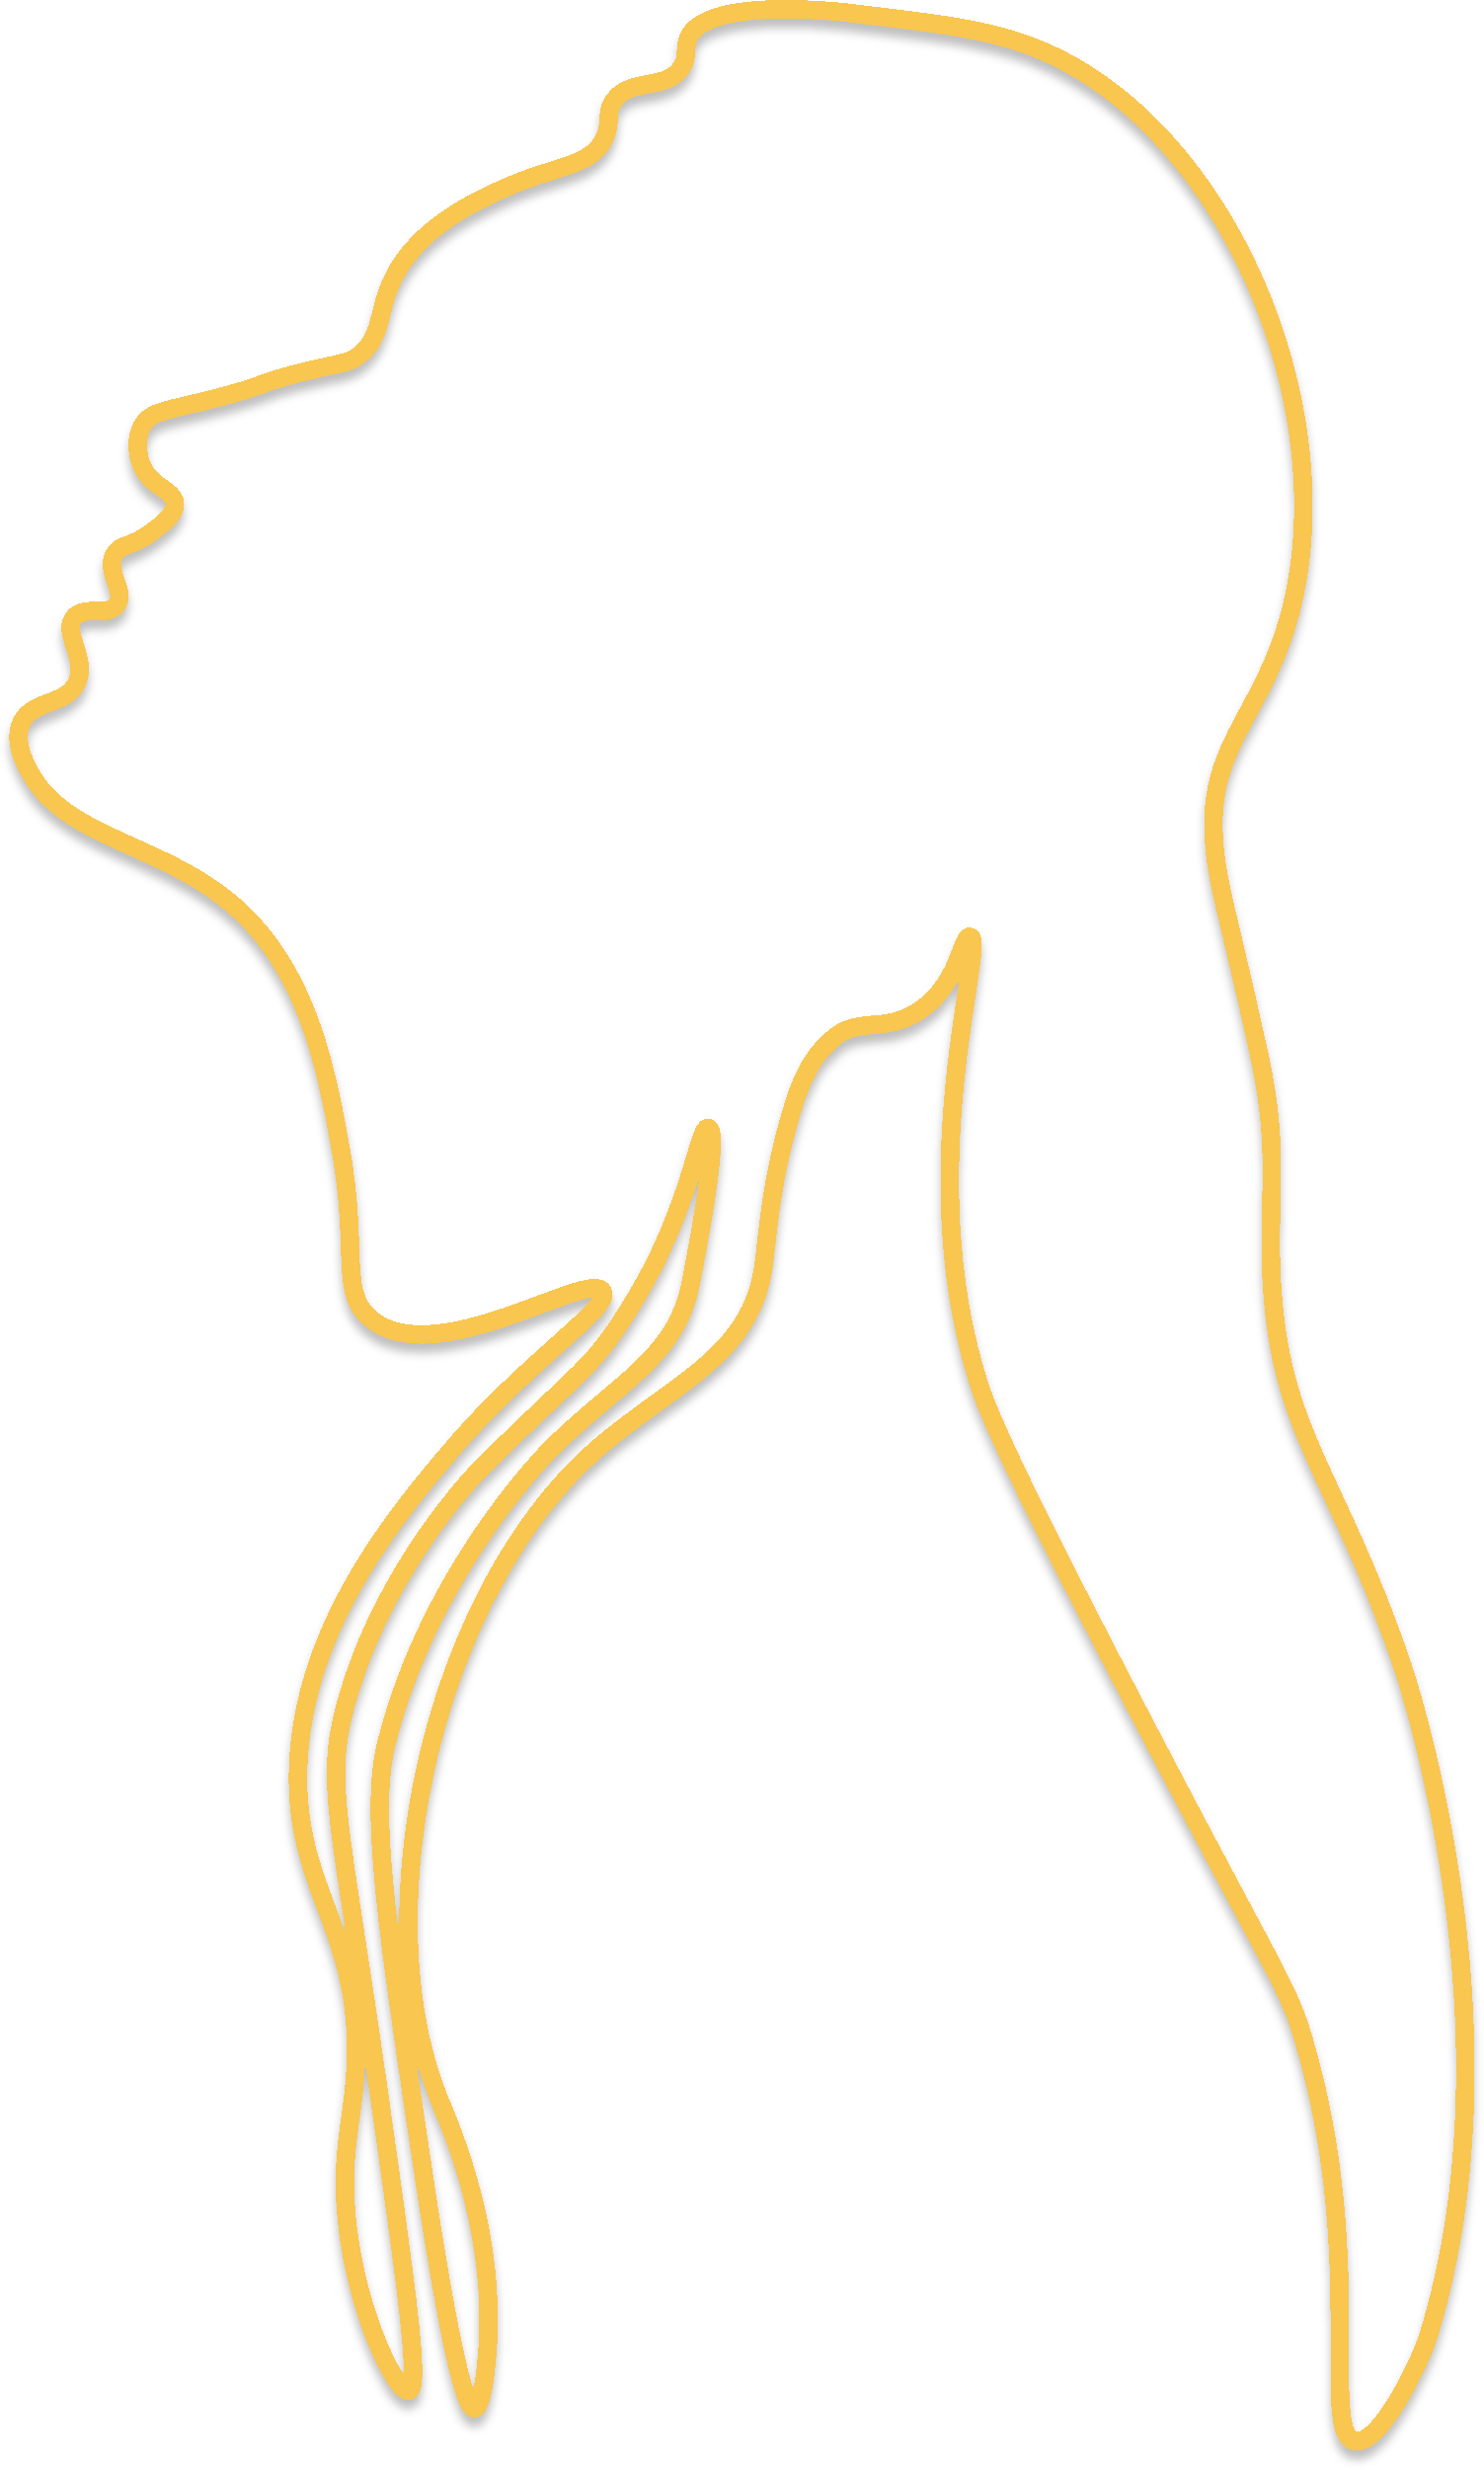
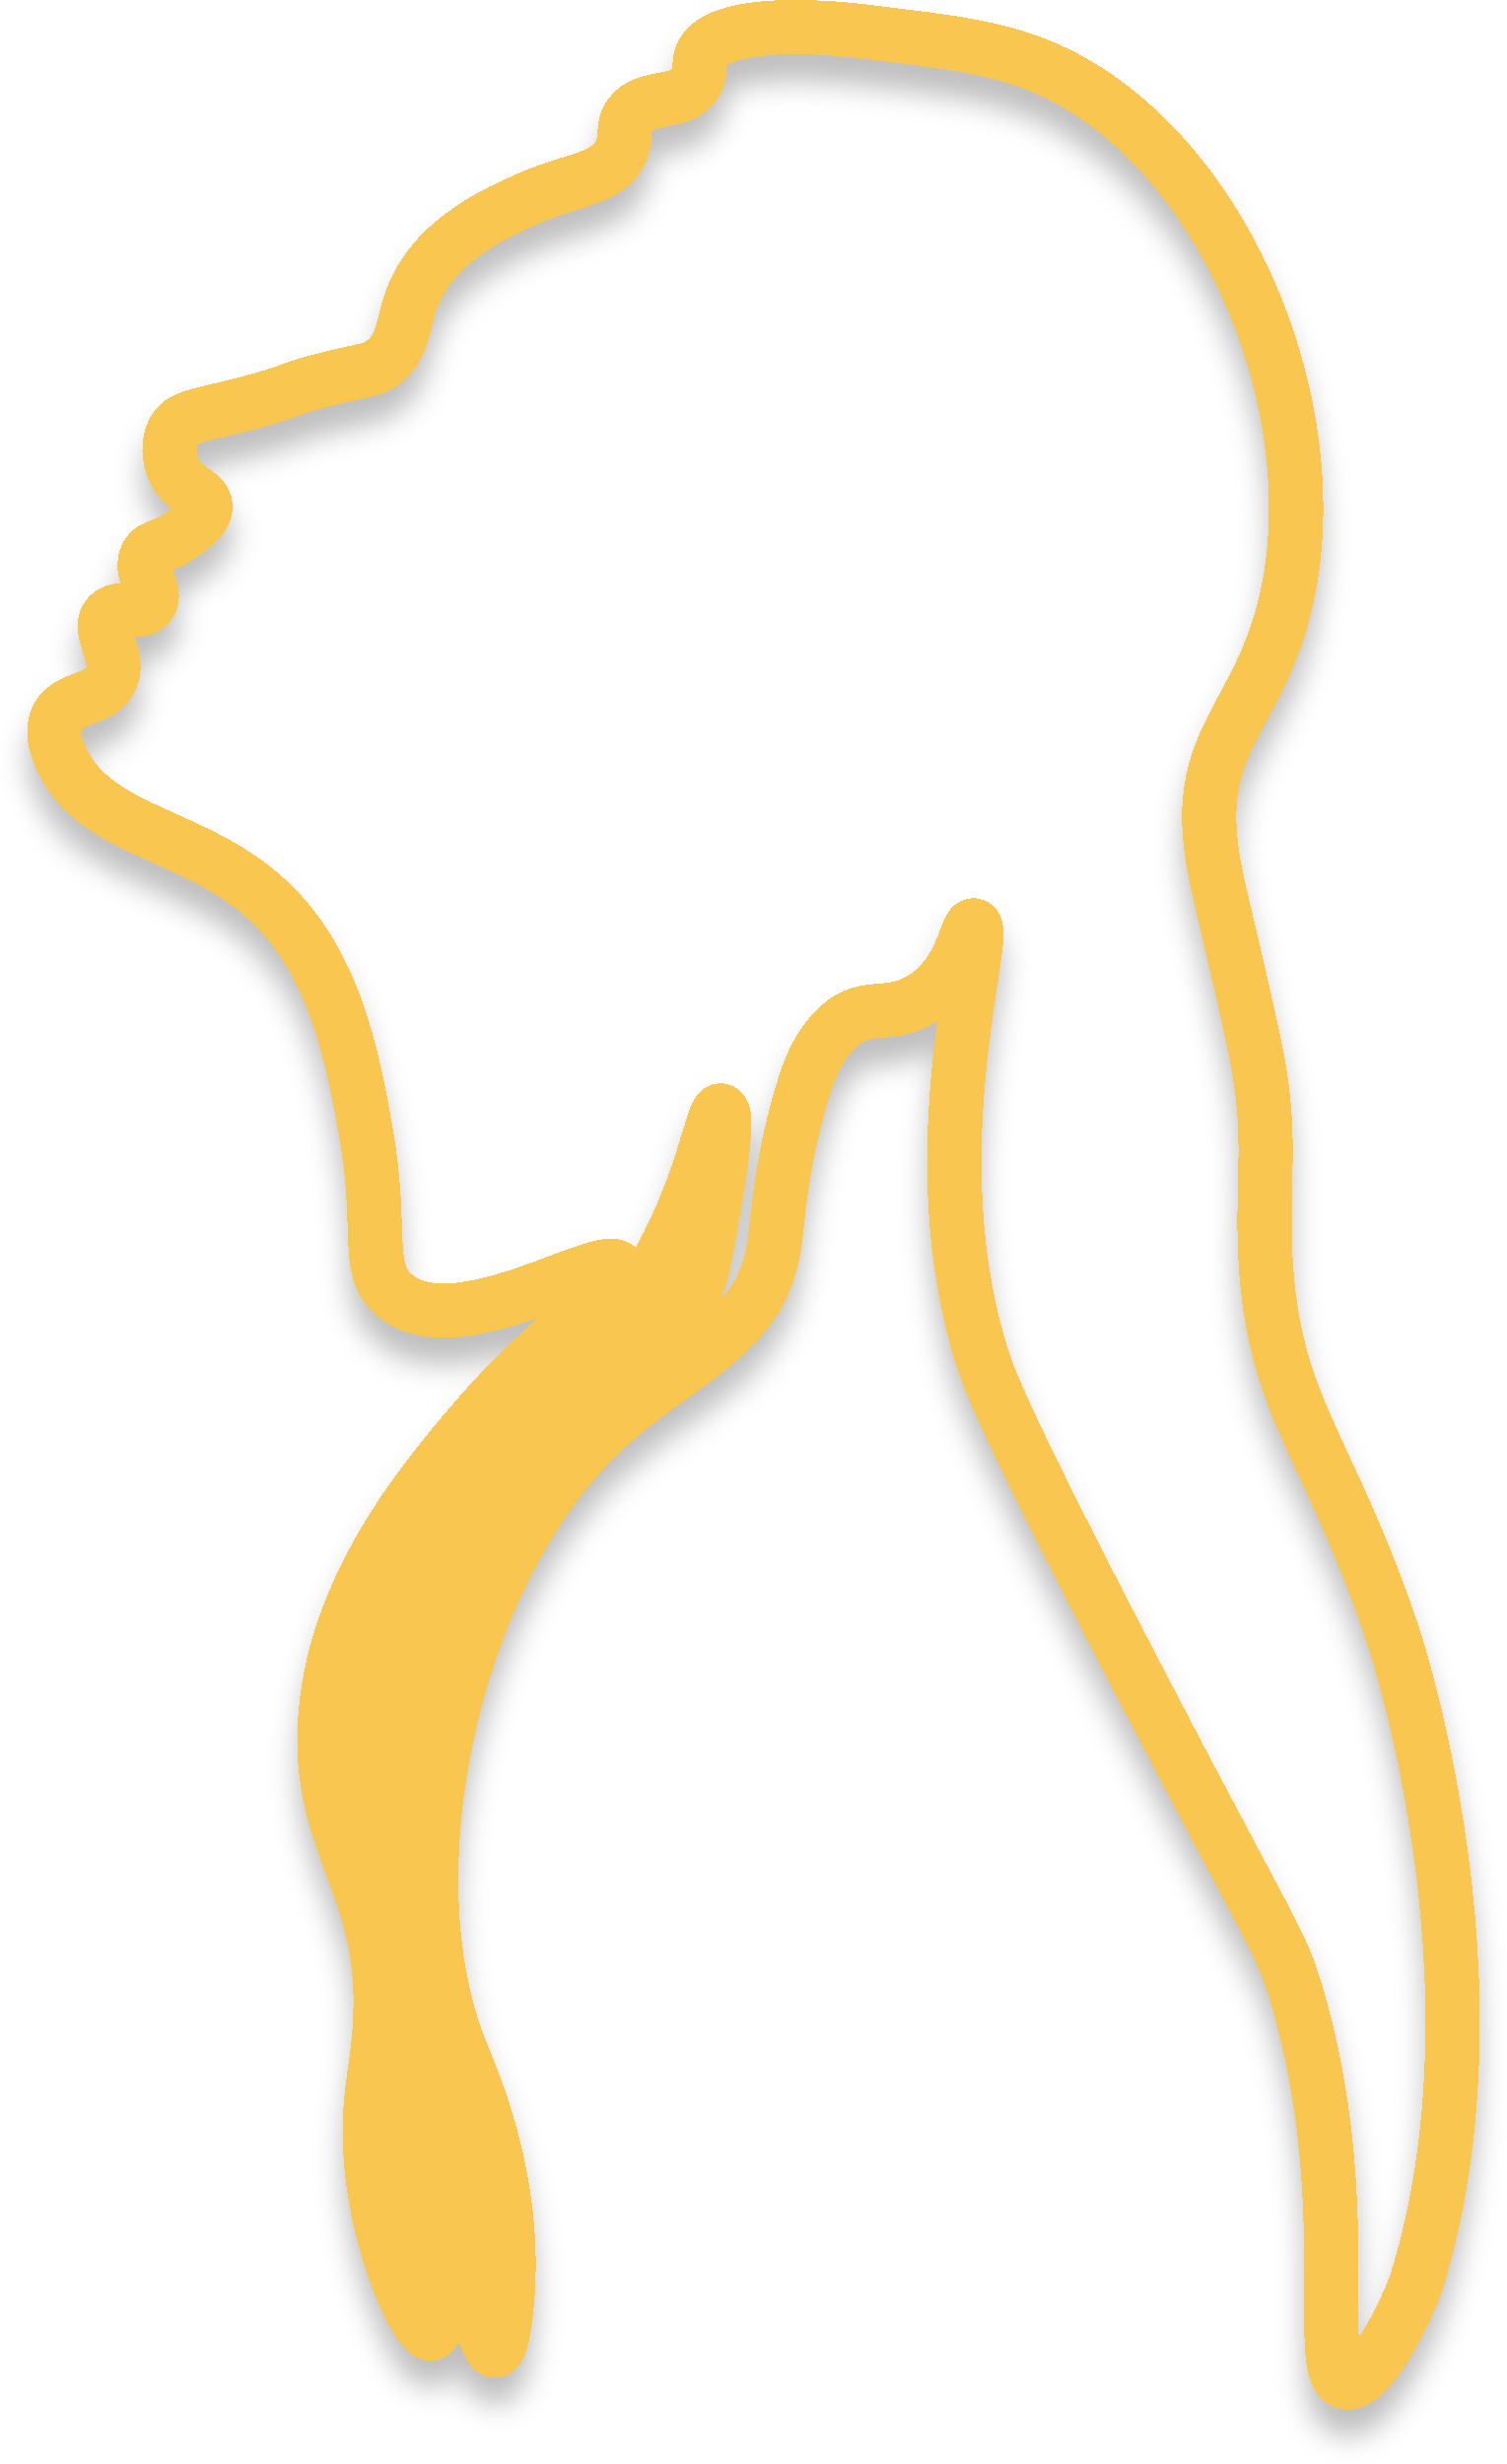
- <svg xmlns="http://www.w3.org/2000/svg" width="642" height="1068" viewBox="0 0 642 1068" fill="none">
-   <g filter="url(#filter0_d_244_505)">
-     <path d="M12.523 333.379C10.486 329.456 5.749 320.337 9.257 312.702C13.926 302.553 28.406 305.377 33.206 295.29C38.18 284.831 26.55 273.502 32.119 266.997C36.727 261.609 46.748 266.991 50.623 261.559C54.727 255.811 45.333 247.251 49.536 239.796C52.169 235.128 56.727 236.922 65.867 230.001C70.977 226.128 75.783 222.484 75.665 218.033C75.497 211.776 65.805 211.224 61.514 201.708C59.223 196.624 58.707 189.51 61.514 184.296C65.047 177.722 71.927 177.747 93.082 172.328C115.553 166.568 112.386 165.357 133.355 160.36C148.127 156.841 150.648 157.213 155.125 153.83C165.383 146.071 163.309 135.674 169.276 122.272C179.881 98.46 206.295 86.722 219.347 80.925C240.67 71.446 256.323 72.091 261.8 59.162C264.78 52.116 261.713 48.206 266.153 42.836C273.728 33.68 287.599 39.112 294.454 29.776C298.012 24.928 295.994 21.123 297.721 16.716C305.047 -1.962 365.333 5.294 369.562 5.834C405.588 10.415 431.623 12.277 457.038 24.785C537.293 64.295 583.812 187.704 555.697 273.633C543.508 310.896 522.719 324.477 525.215 362.746C526.519 382.789 530.965 393.019 544.806 456.328C554.194 499.271 548.227 517.818 550.245 554.262C553.921 620.631 577.97 636.025 606.849 720.75C606.849 720.75 659.863 876.288 617.734 1011.29C614.989 1020.07 597.38 1058.22 586.166 1055.9C570.599 1052.68 591.853 976.196 564.061 882.384C557.032 858.659 554.213 858.628 494.734 744.686C450.593 660.129 429.581 617.155 423.98 599.961C393.281 505.639 427.401 406.34 419.627 405.179C416.057 404.645 415.026 426.483 396.771 437.824C381.775 447.141 371.269 439.37 359.763 449.792C352.17 456.676 347.314 464.46 342.346 481.35C332.325 515.416 332.188 537.769 329.854 550.693C322.8 589.774 285.122 601.096 253.088 631.519C186.556 694.71 157.733 828.082 189.959 907.908C195.057 920.54 215.529 966.016 210.642 1019.99C210.189 1024.97 208.692 1041.52 205.203 1041.75C203.427 1041.87 197.882 1037.99 183.433 941.639C167.667 836.493 159.782 783.916 167.102 754.475C186.072 678.198 238.944 626.075 238.944 626.075C267.202 598.216 292.517 587.279 298.813 555.342C305.581 521.003 310.499 488.712 306.432 487.874C302.266 487.017 299.105 521.816 274.864 561.866C255.647 593.623 253.442 589.812 207.376 635.858C207.376 635.858 166.041 677.609 149.686 737.057C140.229 771.427 147.065 786.194 163.836 904.631C175.938 990.1 181.992 1032.83 176.901 1034.12C171.424 1035.51 152.914 998.338 149.686 955.774C148.028 933.868 151.225 921.236 152.952 905.717C160.601 836.859 126.984 821.067 129.002 764.257C131.188 702.674 173.094 653.387 195.398 627.149C228.605 588.092 264.911 565.646 260.707 558.595C254.957 548.948 188.593 593.598 160.564 570.562C146.562 559.054 155.299 541.475 147.5 497.657C141.837 465.832 134.137 422.566 103.96 394.279C72.026 364.353 28.344 363.776 12.529 333.341L12.523 333.379Z" stroke="#F9C64F" stroke-width="8" stroke-miterlimit="10" stroke-linejoin="bevel" shape-rendering="crispEdges" />
+ <svg xmlns="http://www.w3.org/2000/svg" width="222" height="363" viewBox="0 0 222 363" fill="none">
+   <g filter="url(#filter0_d_336_815)">
+     <path d="M9.488 112.645C8.818 111.351 7.259 108.343 8.414 105.825C9.95 102.477 14.715 103.409 16.295 100.081C17.931 96.631 14.104 92.895 15.937 90.749C17.453 88.972 20.751 90.747 22.026 88.955C23.377 87.059 20.285 84.236 21.669 81.777C22.535 80.237 24.035 80.829 27.042 78.546C28.724 77.268 30.305 76.066 30.267 74.598C30.212 72.534 27.022 72.352 25.61 69.213C24.856 67.537 24.686 65.19 25.61 63.47C26.773 61.302 29.037 61.31 35.998 59.523C43.393 57.623 42.351 57.223 49.251 55.575C54.112 54.414 54.942 54.537 56.415 53.421C59.79 50.862 59.108 47.432 61.072 43.012C64.561 35.158 73.254 31.286 77.549 29.373C84.566 26.247 89.717 26.46 91.519 22.195C92.5 19.871 91.49 18.581 92.951 16.81C95.444 13.79 100.009 15.582 102.265 12.502C103.435 10.903 102.771 9.648 103.339 8.194C105.75 2.033 125.589 4.427 126.98 4.605C138.836 6.116 147.403 6.73 155.766 10.856C182.176 23.888 197.485 64.594 188.232 92.938C184.221 105.229 177.38 109.709 178.202 122.332C178.631 128.943 180.094 132.317 184.649 153.199C187.738 167.364 185.774 173.482 186.438 185.503C187.648 207.394 195.562 212.472 205.065 240.418C205.065 240.418 222.511 291.722 208.647 336.251C207.744 339.148 201.949 351.732 198.259 350.967C193.136 349.904 200.131 324.677 190.985 293.733C188.672 285.908 187.744 285.897 168.171 248.314C153.646 220.423 146.731 206.248 144.888 200.576C134.786 169.465 146.014 136.711 143.456 136.328C142.281 136.152 141.941 143.355 135.934 147.096C131 150.169 127.542 147.606 123.756 151.043C121.257 153.314 119.659 155.882 118.025 161.453C114.727 172.69 114.682 180.063 113.913 184.325C111.592 197.216 99.194 200.951 88.652 210.986C66.758 231.829 57.273 275.822 67.878 302.152C69.555 306.319 76.292 321.319 74.684 339.122C74.535 340.766 74.043 346.222 72.894 346.3C72.31 346.339 70.485 345.06 65.73 313.278C60.542 278.596 57.947 261.254 60.356 251.542C66.599 226.383 83.998 209.19 83.998 209.19C93.296 200.001 101.627 196.393 103.699 185.859C105.926 174.532 107.544 163.881 106.206 163.605C104.835 163.322 103.795 174.8 95.818 188.011C89.494 198.486 88.769 197.229 73.609 212.417C73.609 212.417 60.007 226.188 54.625 245.797C51.513 257.134 53.763 262.005 59.282 301.071C63.264 329.263 65.256 343.358 63.581 343.784C61.779 344.241 55.688 331.98 54.625 317.941C54.079 310.715 55.132 306.548 55.7 301.43C58.217 278.717 47.155 273.508 47.819 254.769C48.538 234.456 62.328 218.199 69.668 209.544C80.595 196.662 92.543 189.258 91.159 186.932C89.267 183.75 67.428 198.478 58.205 190.879C53.597 187.083 56.472 181.285 53.906 166.832C52.042 156.334 49.508 142.063 39.578 132.733C29.069 122.862 14.695 122.671 9.49 112.633L9.488 112.645Z" stroke="#F9C64F" stroke-width="8" stroke-miterlimit="10" stroke-linejoin="bevel" shape-rendering="crispEdges" />
  </g>
  <defs>
-     <filter id="filter0_d_244_505" x="0" y="0" width="642" height="1068" filterUnits="userSpaceOnUse" color-interpolation-filters="sRGB">
+     <filter id="filter0_d_336_815" x="0" y="0" width="222" height="363.001" filterUnits="userSpaceOnUse" color-interpolation-filters="sRGB">
      <feFlood flood-opacity="0" result="BackgroundImageFix" />
      <feColorMatrix in="SourceAlpha" type="matrix" values="0 0 0 0 0 0 0 0 0 0 0 0 0 0 0 0 0 0 127 0" result="hardAlpha" />
      <feOffset dy="4" />
      <feGaussianBlur stdDeviation="2" />
      <feComposite in2="hardAlpha" operator="out" />
      <feColorMatrix type="matrix" values="0 0 0 0 0 0 0 0 0 0 0 0 0 0 0 0 0 0 0.25 0" />
-       <feBlend mode="normal" in2="BackgroundImageFix" result="effect1_dropShadow_244_505" />
-       <feBlend mode="normal" in="SourceGraphic" in2="effect1_dropShadow_244_505" result="shape" />
+       <feBlend mode="normal" in2="BackgroundImageFix" result="effect1_dropShadow_336_815" />
+       <feBlend mode="normal" in="SourceGraphic" in2="effect1_dropShadow_336_815" result="shape" />
    </filter>
  </defs>
</svg>
